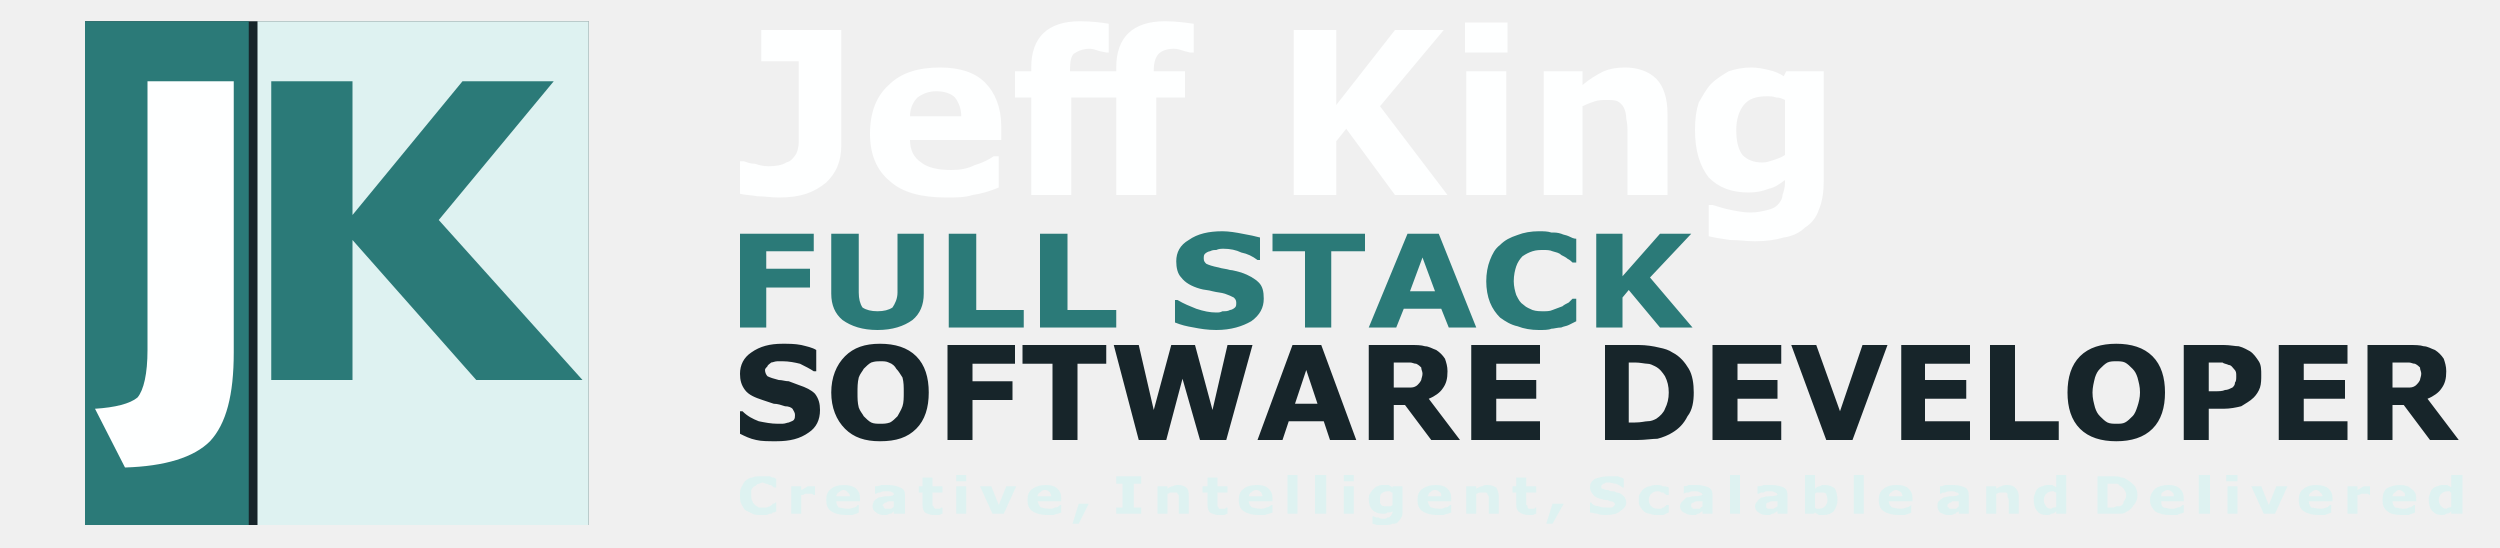
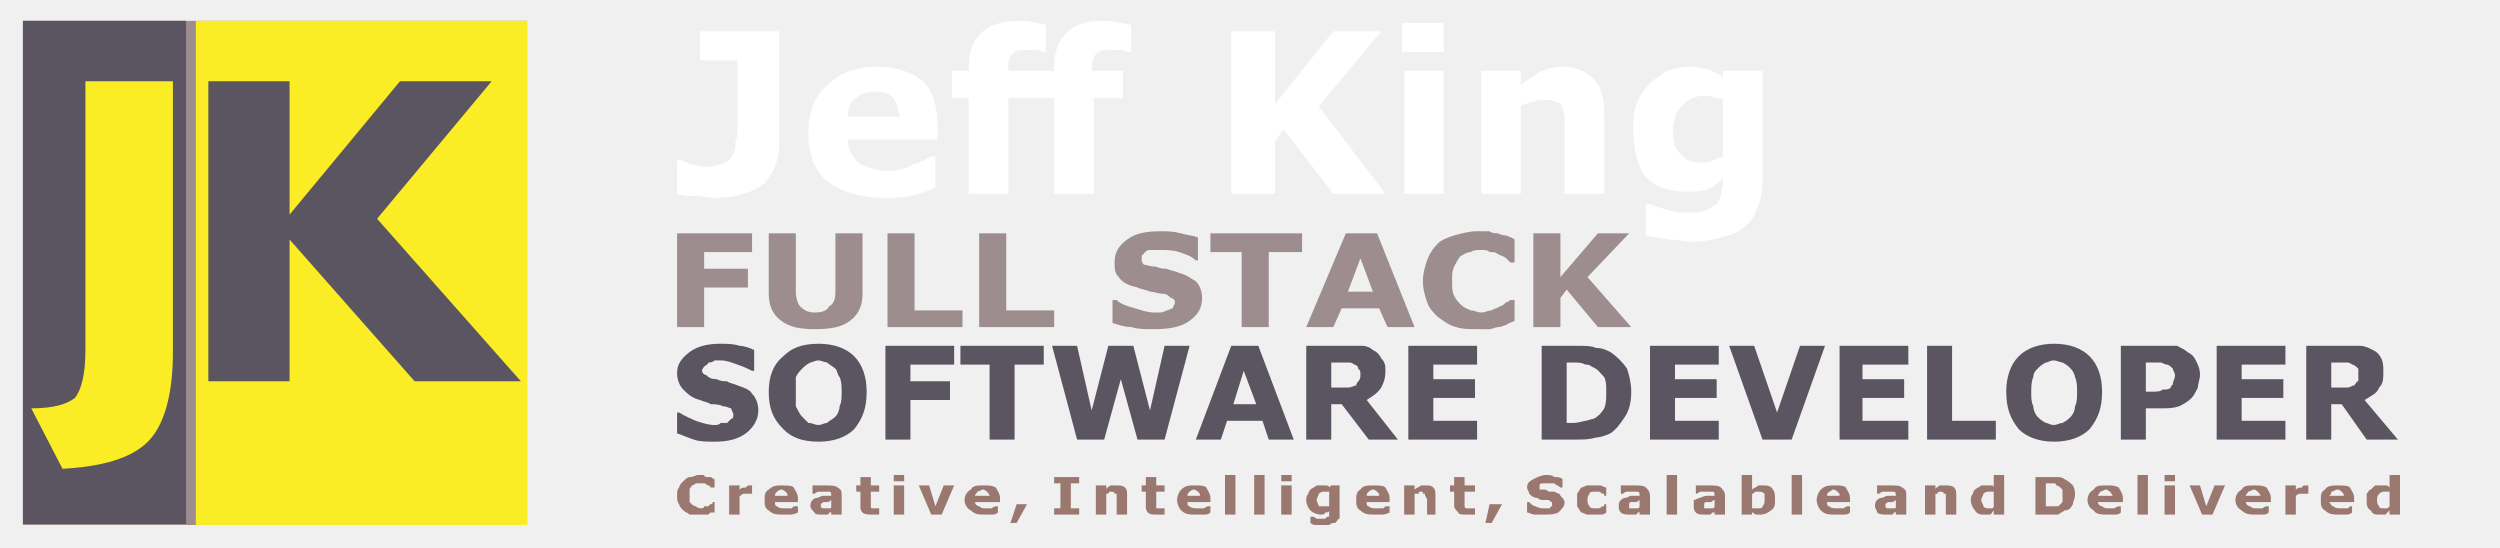
- <svg xmlns="http://www.w3.org/2000/svg" width="2in" height=".438in" clip-rule="evenodd" fill-rule="evenodd" image-rendering="optimizeQuality" shape-rendering="geometricPrecision" text-rendering="geometricPrecision" version="1.1" viewBox="0 0 2000 438" xml:space="preserve">
+ <svg xmlns="http://www.w3.org/2000/svg" width="1200" height="263" shape-rendering="geometricPrecision" text-rendering="geometricPrecision" image-rendering="optimizeQuality" fill-rule="evenodd" clip-rule="evenodd">
  <defs>
-     <style type="text/css">
-    
-     .fil4 {fill:#17252A}
-     .fil5 {fill:#2B7A78}
-     .fil6 {fill:#DEF2F1}
-     .fil2 {fill:#17252A;fill-rule:nonzero}
-     .fil1 {fill:#2B7A78;fill-rule:nonzero}
-     .fil3 {fill:#DEF2F1;fill-rule:nonzero}
-     .fil0 {fill:#FEFFFF;fill-rule:nonzero}
-    
-   </style>
+     <style>.fil2,.fil3{fill:#5a5560;fill-rule:nonzero}.fil3{fill:#9b786f}</style>
  </defs>
-   <path class="fil0" d="m673 117c0 6-1 11-3 16s-5 9-9 13c-5 4-10 7-16 9s-13 3-22 3c-6 0-12-1-17-1-6-1-10-1-14-2v-26h3c3 1 5 2 9 2 3 1 6 2 11 2 6 0 11-1 14-3 4-1 6-4 8-7 1-2 2-6 2-9v-13-52h-30v-25h64v93zm128-5h-73c0 8 3 14 9 18 5 4 13 6 24 6 7 0 13-1 19-4 7-2 12-5 15-7h4v25c-7 3-14 5-21 6-6 2-13 2-21 2-20 0-35-4-45-13-11-9-16-22-16-38 0-17 5-30 15-39 10-10 24-14 41-14 16 0 28 4 36 12s13 20 13 35v11zm-32-19c0-6-2-11-5-15-3-3-8-5-15-5-6 0-11 2-15 5-3 3-6 8-6 15h41zm186-51h-3l-4-1c-3-1-6-2-9-2-6 0-10 2-12 4s-4 6-4 13v1h25v21h-23v78h-32v-78h-36v78h-32v-78h-13v-21h13v-3c0-24 13-37 39-37 9 0 17 1 23 2v23h-2l-5-1c-3-1-6-2-8-2-6 0-10 2-13 4-2 2-3 6-3 13v1h37v-3c0-24 13-37 39-37 8 0 16 1 23 2v23zm203 114h-42l-39-53-8 10v43h-34v-132h34v60l47-60h39l-51 61 54 71zm47 0h-32v-99h32v99zm1-114h-34v-24h34v24zm128 114h-32v-49c0-4 0-8-1-12 0-4-1-7-2-9s-3-4-5-5-5-1-9-1c-3 0-6 0-9 1s-6 2-10 4v71h-31v-99h31v11c6-5 11-8 17-11 5-2 10-3 17-3 10 0 19 3 25 9s9 16 9 28v65zm125-12c0 9-1 17-4 24-2 6-6 11-11 14-4 4-10 7-17 8-7 2-14 3-23 3-7 0-13-1-20-1-7-1-13-2-17-3v-25h3c4 1 9 3 15 4 5 1 10 2 15 2 6 0 10-1 14-2s6-2 8-4 4-5 4-8c1-3 2-6 2-10v-2c-4 3-8 6-13 7-5 2-10 3-16 3-14 0-24-4-32-12-7-9-11-21-11-38 0-9 1-16 3-22 3-5 6-11 10-15s9-7 14-10c6-2 12-3 18-3 5 0 10 1 14 2 5 1 9 3 12 5l2-4h30v87zm-31-20v-44c-2-1-4-2-7-2-3-1-5-1-7-1-9 0-15 2-19 7s-6 12-6 20c0 10 2 16 5 20 4 4 9 6 16 6 3 0 6-1 9-2s6-2 9-4z" />
-   <path class="fil1" d="m651 201h-38v14h35v15h-35v32h-21v-75h59v14zm88 34c0 9-3 16-9 21-7 5-16 8-28 8s-21-3-28-8c-6-5-9-12-9-21v-48h22v47c0 5 1 9 3 12 3 2 7 3 12 3s9-1 12-3c2-3 4-7 4-12v-47h21v48zm80 27h-60v-75h22v61h38v14zm74 0h-61v-75h22v61h39v14zm118-23c0 7-3 13-10 18-7 4-16 7-28 7-7 0-13-1-18-2-6-1-10-2-15-4v-18h2c5 3 10 5 15 7 6 2 11 3 16 3 2 0 3 0 5-1 3 0 4 0 6-1 1 0 3-1 4-2s1-2 1-4-1-3-2-4c-2-1-4-2-7-3s-6-1-10-2c-3-1-7-1-10-2-7-2-12-5-15-9-3-3-4-8-4-13 0-7 3-13 10-17 7-5 16-7 27-7 5 0 11 1 16 2 6 1 10 2 14 3v18h-2c-4-3-8-5-13-6-4-2-9-3-14-3-2 0-4 0-6 1-2 0-3 0-5 1-1 0-3 1-4 2s-1 2-1 4 1 3 2 4c2 1 5 2 10 3 3 1 6 1 9 2 2 0 5 1 9 2 6 2 11 5 14 8s4 7 4 13zm81-38h-27v61h-21v-61h-26v-14h74v14zm89 61h-22l-6-15h-30l-6 15h-22l31-75h25l30 75zm-33-29l-10-27-10 27h20zm83 31c-6 0-12-1-17-3-5-1-10-4-14-7-3-3-6-7-8-12s-3-11-3-17 1-12 3-17 4-9 8-12c4-4 8-6 14-8 5-2 11-3 17-3 4 0 7 0 10 1 3 0 5 0 8 1 2 1 4 1 6 2s4 2 6 2v19h-3c-1-1-2-2-4-3-1-1-3-2-5-3-2-2-4-2-7-3-2-1-5-1-7-1-3 0-6 0-9 1s-5 2-8 4c-2 2-4 5-5 8s-2 7-2 12c0 4 1 8 2 11 2 4 3 6 6 8 2 2 5 3 7 4 3 1 6 1 9 1 2 0 5 0 7-1 3-1 5-2 8-3 1-1 3-2 5-3l3-3h3v18l-6 3c-2 1-4 1-6 2-3 0-6 1-8 1-2 1-6 1-10 1zm123-2h-26l-25-30-5 6v24h-21v-75h21v34l30-34h25l-33 35 34 40z" />
-   <path class="fil2" d="m656 328c0 8-3 14-9 18-7 5-15 7-26 7-6 0-12 0-16-1-5-1-9-3-13-5v-18h2c4 4 8 6 13 8 5 1 10 2 15 2h4c2 0 4-1 5-1 2-1 3-1 4-2s1-3 1-4c0-2-1-3-2-5-1-1-3-2-6-2-3-1-6-2-9-2-3-1-6-2-9-3-6-2-11-4-14-8s-4-8-4-13c0-7 3-13 9-17 7-5 15-7 25-7 5 0 10 0 15 1 4 1 9 2 12 4v17h-2c-3-2-7-4-11-6-4-1-9-2-14-2h-4c-2 0-4 1-5 1-1 1-3 2-3 3-1 1-2 2-2 3 0 2 1 4 2 5 2 1 5 2 9 3 3 0 5 1 8 1 3 1 5 2 8 3 6 2 10 4 13 7 3 4 4 8 4 13zm87-14c0 12-3 22-10 29s-16 10-29 10c-12 0-21-3-28-10s-11-17-11-29 4-22 11-29 16-10 28-10 22 3 29 10 10 17 10 29zm-25 19c1-2 3-5 4-8s1-7 1-11c0-5 0-8-1-12-2-3-3-5-5-7-1-2-3-4-6-5-2-1-4-1-7-1-2 0-4 0-7 1-2 1-4 3-6 5-1 2-3 4-4 7-1 4-1 8-1 12 0 5 0 8 1 12 1 3 3 5 4 7 2 2 4 4 6 5s5 1 7 1c3 0 5 0 8-1 2-1 4-3 6-5zm94-42h-34v14h32v15h-32v32h-20v-76h54v15zm73 0h-23v61h-20v-61h-24v-15h67v15zm117-15l-21 76h-21l-14-49-13 49h-22l-20-76h20l12 52 14-52h19l14 52 12-52h20zm83 76h-21l-5-15h-28l-5 15h-20l28-76h23l28 76zm-31-29l-9-27-9 27h18zm84-24c0-2-1-3-1-5-1-1-2-2-4-3-2 0-3-1-5-1h-6-7v20h6 8c2 0 4-1 5-2s2-2 3-4c0-1 1-3 1-5zm30 53h-23l-21-28h-9v28h-20v-76h33c5 0 9 0 12 1 3 0 6 2 9 3 3 2 5 4 7 7 1 3 2 6 2 10 0 6-1 10-4 14-2 3-6 6-11 8l25 33zm64 0h-55v-76h55v15h-35v13h32v15h-32v18h35v15zm123-38c0 7-1 14-5 19-3 6-7 10-12 13-3 2-8 4-12 5-4 0-10 1-16 1h-26v-76h27c6 0 12 1 16 2 5 1 8 2 11 4 6 3 10 8 13 13s4 12 4 19zm-20 0c0-5-1-9-3-13-2-3-4-6-8-8-2-1-4-2-6-2s-6-1-10-1h-5v48h5c5 0 8-1 10-1 3 0 5-1 7-2 3-2 6-5 7-8 2-4 3-8 3-13zm90 38h-55v-76h55v15h-35v13h32v15h-32v18h35v15zm85-76l-28 76h-21l-28-76h20l19 53 18-53h20zm66 76h-55v-76h55v15h-36v13h33v15h-33v18h36v15zm71 0h-55v-76h20v61h35v15zm85-38c0 12-3 22-10 29s-17 10-29 10-22-3-29-10-10-17-10-29 3-22 10-29 17-10 29-10 22 3 29 10 10 17 10 29zm-26 19c2-2 3-5 4-8s2-7 2-11c0-5-1-8-2-12-1-3-2-5-4-7s-4-4-6-5-5-1-7-1-5 0-7 1-4 3-6 5-3 4-4 7c-1 4-2 8-2 12 0 5 1 8 2 12 1 3 2 5 4 7s4 4 6 5 5 1 7 1c3 0 5 0 7-1s4-3 6-5zm103-33c0 3 0 7-1 10s-3 6-5 8c-3 3-7 5-10 7-4 1-9 2-14 2h-12v25h-20v-76h32c5 0 9 1 12 1 4 1 7 3 9 4 3 2 5 5 7 8s2 7 2 11zm-20 1c0-3 0-4-2-6-1-1-2-3-4-3-2-1-4-1-5-2h-8-3v23h5c3 0 6 0 8-1 2 0 4-1 6-2 1-1 2-2 2-4 1-1 1-3 1-5zm89 51h-55v-76h55v15h-35v13h33v15h-33v18h35v15zm59-53c0-2-1-3-1-5-1-1-2-2-4-3-2 0-3-1-5-1h-6-7v20h6 8c2 0 4-1 5-2s2-2 3-4c0-1 1-3 1-5zm30 53h-23l-21-28h-9v28h-20v-76h33c5 0 9 0 12 1 3 0 6 2 9 3 3 2 5 4 7 7 1 3 2 6 2 10 0 6-1 10-4 14-2 3-6 6-11 8l25 33z" />
-   <path class="fil3" d="m609 412c-3 0-5 0-7-1l-6-3c-1-1-2-3-3-5s-1-4-1-7c0-2 0-4 1-6s2-4 3-5c2-2 4-3 6-3 2-1 4-1 7-1h4 3c1 1 2 1 3 1s1 1 2 1v7h-1c-1 0-1 0-2-1 0 0-1-1-2-1s-2-1-3-1-2-1-3-1-2 1-3 1-2 1-3 2c-1 0-2 1-3 3v4c0 2 0 4 1 5 0 1 1 2 2 3s2 1 3 2h3 3c1 0 2-1 3-1 1-1 2-1 2-2 1 0 2 0 2-1h1v7c-1 1-2 1-3 1 0 1-1 1-2 1s-2 1-3 1h-4zm43-16h-1s-1-1-2-1h-2-3c-1 1-2 1-3 1v15h-8v-22h8v3c2-1 4-2 5-3h4 1 1v7zm36 5h-19c0 2 1 4 2 5 2 0 4 1 7 1 1 0 3 0 5-1 1 0 3-1 3-2h1v6c-1 1-3 1-5 2h-5c-5 0-9-1-12-3s-4-5-4-9 1-7 4-9c2-2 6-3 10-3s8 1 10 3 3 4 3 8v2zm-8-4c0-1-1-3-2-3 0-1-2-2-3-2-2 0-3 1-4 2-1 0-2 2-2 3h11zm35 8v-4h-3c-1 0-2 0-3 1-1 0-1 0-2 1l-1 1c0 1 1 1 1 1v1c1 1 1 1 2 1h2 2c1-1 2-1 2-2zm0 4l-1 1c-1 1-1 1-2 1s-2 1-3 1h-2c-3 0-5-1-6-2-2-1-3-3-3-5s1-3 1-4c1-1 2-2 4-3 1 0 3-1 6-1 2 0 4 0 6-1 0-1 0-2-1-2-1-1-3-1-5-1s-3 0-5 1c-1 0-2 0-3 1h-1v-6c1 0 3 0 5-1h5c5 0 8 1 10 2 3 1 4 3 4 6v15h-9v-2zm39 2c-1 0-2 1-3 1h-4c-3 0-5-1-7-2-1-1-2-3-2-6v-10h-3v-5h3v-7h8v7h8v5h-8v8 2s0 1 1 1c0 1 0 1 1 2h2 2l1-1h1v5zm19 0h-8v-22h8v22zm0-26h-8v-5h8v5zm40 4l-10 22h-9l-10-22h9l6 15 6-15h8zm36 12h-19c1 2 1 4 3 5 1 0 3 1 6 1 2 0 3 0 5-1 2 0 3-1 4-2h1v6c-2 1-4 1-6 2h-5c-5 0-9-1-12-3s-4-5-4-9 1-7 4-9 6-3 11-3c4 0 7 1 9 3s3 4 3 8v2zm-8-4c0-1-1-3-1-3-1-1-2-2-4-2s-3 1-4 2c-1 0-2 2-2 3h11zm30 6l-8 16h-5l5-16h8zm42 8h-20v-5h5v-19h-5v-6h20v6h-6v19h6v5zm38 0h-8v-11-3c0-1 0-1-1-2 0 0 0-1-1-1h-2-3s-1 1-2 1v16h-8v-22h8v2c1-1 3-2 4-2 2-1 3-1 5-1s5 1 6 2c2 2 2 4 2 7v14zm31 0c-1 0-2 1-3 1h-4c-3 0-5-1-7-2-1-1-2-3-2-6v-10h-4v-5h4v-7h8v7h8v5h-8v8 2 1c1 1 1 1 1 2h3 2l1-1h1v5zm36-10h-19c0 2 1 4 3 5 1 0 3 1 6 1 2 0 3 0 5-1 1 0 3-1 4-2h1v6c-2 1-4 1-6 2h-5c-5 0-9-1-12-3s-4-5-4-9 1-7 4-9c2-2 6-3 11-3 4 0 7 1 9 3s3 4 3 8v2zm-8-4c0-1-1-3-1-3-1-1-2-2-4-2s-3 1-4 2c-1 0-2 2-2 3h11zm28 14h-8v-31h8v31zm23 0h-9v-31h9v31zm22 0h-8v-22h8v22zm0-26h-8v-5h8v5zm39 24c0 2 0 4-1 5-1 2-2 3-3 4s-3 1-4 1c-2 1-4 1-6 1h-6c-1 0-3-1-4-1v-6h1c1 1 2 1 4 1 1 1 2 1 3 1 2 0 3 0 4-1 1 0 2 0 2-1 1 0 1-1 1-1 1-1 1-2 1-3-1 1-2 1-4 1-1 1-2 1-4 1-3 0-6-1-8-3s-3-5-3-9c0-1 0-3 1-4 1-2 2-3 3-4s2-2 3-2c2-1 3-1 5-1h4c1 1 2 1 3 2v-1h8v20zm-8-5v-10c-1 0-1 0-2-1h-2c-2 0-4 1-5 2s-1 3-1 5 0 3 1 4 2 1 4 1h3s1 0 2-1zm47-3h-19c1 2 1 4 3 5 1 0 3 1 6 1 2 0 3 0 5-1 2 0 3-1 4-2h1v6c-2 1-4 1-6 2h-5c-5 0-9-1-12-3s-4-5-4-9 1-7 4-9 6-3 11-3c4 0 7 1 9 3s3 4 3 8v2zm-8-4c0-1 0-3-1-3-1-1-2-2-4-2s-3 1-4 2c-1 0-1 2-2 3h11zm46 14h-8v-11-3c-1-1-1-1-1-2l-1-1h-3-2c-1 0-2 1-3 1v16h-8v-22h8v2c2-1 3-2 5-2 1-1 2-1 4-1 3 0 5 1 7 2 1 2 2 4 2 7v14zm30 0c-1 0-2 1-3 1h-3c-3 0-6-1-7-2-2-1-3-3-3-6v-10h-3v-5h3v-7h8v7h8v5h-8v8 2c1 0 1 1 1 1 0 1 0 1 1 2h2 2c1 0 1-1 1-1h1v5zm22-8l-9 16h-5l5-16h9zm50-1c0 3-2 5-5 7-2 2-6 3-11 3-3 0-5 0-7-1-2 0-4-1-6-1v-8h1c1 2 4 3 6 3 2 1 4 1 6 1h2 2c1 0 2-1 2-1s1-1 1-2l-1-1c-1-1-2-1-3-1-1-1-3-1-4-1s-3-1-4-1c-3-1-5-2-6-4-1-1-2-3-2-5 0-3 1-5 4-7 3-1 7-2 11-2h7c2 1 4 1 5 2v7h-1c-1-1-3-2-5-3-2 0-4-1-6-1h-2c-1 0-1 1-2 1s-1 0-1 1c-1 0-1 1-1 1 0 1 0 2 1 2s2 1 4 1c1 0 2 1 3 1 2 0 3 0 4 1 3 0 5 2 6 3s2 3 2 5zm25 10c-2 0-4 0-6-1-2 0-4-1-5-2s-2-2-3-4c-1-1-1-3-1-5s0-4 1-5c1-2 2-3 3-4 2-1 3-2 5-2 2-1 4-1 6-1 1 0 3 0 4 1 2 0 3 0 5 1v6h-2l-1-1s-1 0-1-1h-2c-1-1-2-1-3-1-2 0-4 1-5 2s-2 3-2 5 1 4 2 5 3 2 5 2h3c1-1 1-1 2-1l1-1c1 0 1-1 1-1h2v6c-2 1-3 1-4 2h-5zm36-7v-4h-4c-1 0-2 0-3 1 0 0-1 0-2 1v1 1c0 1 0 1 1 1 0 1 0 1 1 1h2 3c0-1 1-1 2-2zm0 4c-1 0-1 1-2 1 0 1-1 1-2 1 0 0-1 1-2 1h-3c-2 0-4-1-6-2s-3-3-3-5 1-3 2-4l3-3c2 0 4-1 6-1s4 0 7-1c0-1-1-2-2-2-1-1-3-1-5-1-1 0-3 0-4 1-2 0-3 0-4 1v-6c1 0 2 0 4-1h6c4 0 8 1 10 2s3 3 3 6v15h-8v-2zm30 2h-8v-31h8v31zm30-6v-4h-4c-1 0-2 0-3 1-1 0-1 0-2 1v1 1 1c1 1 1 1 2 1h2 2c1-1 2-1 3-2zm0 4c-1 0-1 1-2 1-1 1-1 1-2 1s-2 1-2 1h-3c-3 0-5-1-6-2-2-1-3-3-3-5s1-3 2-4c0-1 2-2 3-3 2 0 3-1 6-1 2 0 4 0 7-1 0-1-1-2-2-2-1-1-3-1-5-1s-3 0-4 1c-2 0-3 0-4 1h-1v-6c1 0 3 0 5-1h6c4 0 8 1 10 2s3 3 3 6v15h-8v-2zm48-9c0 3-1 6-3 9-2 2-5 3-8 3h-4c-1-1-2-1-3-2l-1 1h-7v-31h8v11c1-1 2-2 4-2 1-1 2-1 4-1 3 0 6 1 8 3 1 2 2 5 2 9zm-8 0c0-2-1-4-1-5-1-1-3-1-4-1h-3c-1 0-1 0-2 1v11l1 1h2c3 0 4-1 5-2s2-3 2-5zm29 11h-8v-31h8v31zm39-10h-19c0 2 1 4 3 5 1 0 3 1 6 1 1 0 3 0 5-1 1 0 3-1 4-2v6c-1 1-3 1-5 2h-5c-5 0-9-1-12-3s-4-5-4-9 1-7 4-9c2-2 6-3 10-3 5 0 8 1 10 3s3 4 3 8v2zm-8-4c0-1-1-3-1-3-1-1-3-2-4-2-2 0-3 1-4 2-1 0-2 2-2 3h11zm45 8v-4h-3c-2 0-3 0-3 1-1 0-2 0-2 1-1 0-1 1-1 1v1c0 1 1 1 1 1 0 1 1 1 1 1h2 3l2-2zm0 4s-1 1-2 1c0 1-1 1-1 1-1 0-2 1-3 1h-3c-2 0-4-1-6-2-1-1-2-3-2-5s0-3 1-4 2-2 4-3c1 0 3-1 5-1s5 0 7-1c0-1 0-2-2-2-1-1-2-1-5-1-1 0-2 0-4 1-1 0-3 0-3 1h-1v-6c1 0 2 0 4-1h6c5 0 8 1 10 2s3 3 3 6v15h-8v-2zm48 2h-8v-11c0-1-1-2-1-3v-2l-1-1h-3-2c-1 0-2 1-3 1v16h-8v-22h8v2c2-1 3-2 4-2 2-1 3-1 5-1 3 0 5 1 6 2 2 2 3 4 3 7v14zm38 0h-8v-2c-1 1-2 2-4 2-1 1-2 1-4 1-3 0-6-1-7-3-2-2-3-5-3-9 0-2 0-3 1-5 0-1 1-3 2-4s3-2 4-2c2-1 3-1 5-1h3c1 1 2 1 3 2v-10h8v31zm-8-6v-11s-1 0-2-1h-1c-2 0-4 1-5 2s-2 3-2 5 1 4 2 5c0 1 2 2 4 2 0 0 1-1 2-1s2 0 2-1zm65-9c0 3-1 6-3 8-1 2-3 4-5 5s-3 2-5 2h-7-12v-30h12c3 0 5 0 7 1 2 0 4 1 5 2 2 1 4 3 6 5 1 2 2 4 2 7zm-9 0c0-2-1-3-2-5-1-1-2-2-4-3 0-1-1-1-2-1h-4-3v19h3c2 0 3 0 4-1h3c2-1 3-2 3-4 1-1 2-3 2-5zm46 5h-18c0 2 0 4 2 5 1 0 3 1 6 1 2 0 3 0 5-1 2 0 3-1 4-2h1v6c-2 1-4 1-5 2h-6c-5 0-9-1-12-3-2-2-4-5-4-9s2-7 4-9c3-2 6-3 11-3 4 0 7 1 9 3s3 4 3 8v2zm-8-4c0-1 0-3-1-3-1-1-2-2-4-2-1 0-3 1-4 2-1 0-1 2-1 3h10zm29 14h-9v-31h9v31zm22 0h-8v-22h8v22zm0-26h-9v-5h9v5zm40 4l-10 22h-9l-10-22h8l6 15 6-15h9zm36 12h-19c0 2 1 4 2 5 2 0 4 1 7 1 1 0 3 0 5-1 1 0 2-1 3-2h1v6c-2 1-3 1-5 2h-5c-5 0-9-1-12-3s-4-5-4-9 1-7 4-9c2-2 6-3 10-3s8 1 10 3 3 4 3 8v2zm-8-4c0-1-1-3-2-3 0-1-2-2-3-2-2 0-3 1-4 2-1 0-2 2-2 3h11zm38-1c-1 0-1-1-2-1h-2-3c-1 1-2 1-3 1v15h-8v-22h8v3c2-1 3-2 5-3h3 1 1v7zm37 5h-19c0 2 1 4 2 5 2 0 4 1 6 1s4 0 5-1c2 0 3-1 4-2h1v6c-2 1-3 1-5 2h-6c-5 0-9-1-11-3-3-2-4-5-4-9s1-7 3-9c3-2 7-3 11-3s7 1 9 3c3 2 4 4 4 8v2zm-9-4c0-1 0-3-1-3-1-1-2-2-4-2-1 0-2 1-3 2-1 0-2 2-2 3h10z" />
-   <path class="fil3" d="m1970 411h-9v-2c-1 1-2 2-4 2-1 1-2 1-4 1-3 0-5-1-7-3s-3-5-3-9c0-2 0-3 1-5 0-1 1-3 2-4s3-2 4-2c2-1 3-1 5-1h3c1 1 2 1 3 2v-10h9v31zm-9-6v-11s-1 0-1-1h-2c-2 0-4 1-5 2s-2 3-2 5 1 4 2 5 2 2 4 2c1 0 1-1 2-1s2 0 2-1z" />
-   <rect class="fil4" x="68" y="17" width="403" height="403" />
-   <rect class="fil5" x="68" y="17" width="131" height="403" />
-   <path class="fil0" d="m76 327c16-1 28-4 34-9 5-6 8-19 8-38v-215h69v217c0 34-6 57-19 71-13 13-36 20-68 21l-24-47z" />
-   <rect class="fil6" x="206" y="17" width="265" height="403" />
-   <polygon class="fil1" points="217 304 217 65 282 65 282 172 370 65 443 65 351 176 466 304 381 304 282 192 282 304" />
+   <g id="Layer_x0020_1">
+     <g id="_2918614130240">
+       <path d="M374 70c0 4-1 7-2 10s-3 5-5 8c-3 2-6 4-10 5-3 1-8 2-13 2-4 0-7-1-10-1-4 0-6 0-9-1V77h2c2 1 3 1 5 2 2 0 4 1 7 1 4 0 7-1 9-2s3-2 4-4 1-4 1-6c1-2 1-4 1-8V29h-18V15h38v55zm76-3h-43c0 5 2 8 5 11 3 2 8 4 15 4 4 0 8-1 11-3 4-1 7-3 9-4h2v15c-4 2-8 3-12 4s-8 1-12 1c-12 0-21-3-28-8-6-5-9-13-9-23s3-18 9-23c6-6 14-9 24-9s17 3 22 7c5 5 7 12 7 22v6zm-18-11c-1-4-2-7-3-9-2-2-5-3-9-3s-7 1-9 3c-3 2-4 5-4 9h25zm111-31h-2l-2-1h-5c-4 0-6 0-8 2-1 1-2 4-2 8h15v13h-14v46h-19V47h-22v46h-19V47h-8V34h8v-2c0-14 8-22 24-22 5 0 9 1 13 2v13h-1l-3-1h-5c-3 0-6 0-7 2-2 1-2 4-2 8h22v-2c0-14 8-22 23-22 5 0 10 1 14 2v13zm122 68h-25l-24-31-4 6v25h-21V15h21v35l28-35h23l-30 36 32 42zm28 0h-19V34h19v59zm0-68h-20V11h20v14zm77 68h-19V64v-7c0-3-1-4-1-6-1-1-2-2-3-2-2-1-4-1-6-1s-3 0-5 1c-2 0-4 1-6 2v42h-19V34h19v7c3-3 7-5 10-7 3-1 6-2 10-2 6 0 11 2 15 6s5 9 5 17v38zm76-6c0 5-1 10-3 14-1 3-3 6-6 8-3 3-7 4-11 5s-8 2-13 2c-4 0-8-1-12-1-5-1-8-1-11-2V98h2l9 3c3 1 6 1 9 1s6 0 9-1c2-1 3-2 5-3 1-1 1-2 2-4 0-2 1-4 1-6v-2c-3 2-5 4-8 5s-6 1-9 1c-9 0-15-2-20-7-4-5-6-13-6-23 0-5 0-9 2-13 1-3 3-6 6-9 2-2 5-4 8-6 4-1 7-2 11-2 3 0 6 1 8 1 3 1 5 2 8 4v-3h19v53zm-19-12V48c-1-1-3-1-4-1-2-1-3-1-5-1-5 0-8 2-11 5-2 2-4 6-4 12 0 5 1 9 4 11 2 3 5 4 9 4 2 0 4 0 6-1s3-1 5-2z" fill="#fff" fill-rule="nonzero" />
+       <path d="M361 121h-23v8h21v9h-21v19h-13v-45h36v9zm53 20c0 6-2 10-6 13s-9 4-17 4c-7 0-12-1-16-4s-6-7-6-13v-29h13v28c0 3 1 6 2 7 2 2 4 3 7 3 4 0 6-1 7-3 2-1 3-3 3-7v-28h13v29zm48 16h-36v-45h13v37h23v8zm44 0h-36v-45h13v37h23v8zm71-14c0 5-2 8-6 11s-10 4-17 4c-4 0-8 0-11-1-3 0-6-1-9-2v-11h2c2 2 5 3 9 4 3 1 6 2 9 2h3c1 0 3-1 3-1 1 0 2-1 3-1 0-1 1-2 1-3s-1-2-2-2c-1-1-2-2-4-2s-4-1-6-1c-2-1-4-1-6-2-4-1-7-2-9-5-2-2-2-4-2-7 0-5 2-8 6-11s9-4 16-4c3 0 6 0 10 1 3 1 6 1 8 2v11h-1c-2-2-5-3-8-4s-6-1-9-1h-6c-1 1-2 1-2 2-1 0-1 1-1 2s0 2 1 3c1 0 3 1 6 1 2 1 4 1 5 1 2 1 4 1 6 2 4 1 6 3 8 4 2 2 3 5 3 8zm48-22h-16v36h-13v-36h-15v-9h44v9zm54 36h-13l-4-9h-18l-4 9h-13l19-45h15l18 45zm-20-17l-6-16-6 16h12zm50 18c-4 0-7 0-10-1-4-1-6-3-9-5-2-2-4-4-5-7s-2-6-2-10 1-7 2-10 3-6 5-8 5-3 8-4c4-1 7-2 11-2h6c1 1 3 1 4 1 2 1 3 1 4 1 2 1 3 1 4 2v11h-2l-2-2c-1-1-2-1-4-2-1-1-2-1-4-1-1-1-2-1-4-1s-4 0-5 1c-2 0-3 1-5 2-1 1-2 3-3 5s-1 4-1 7 0 5 1 7 2 3 3 4c2 2 3 2 5 3 2 0 3 1 5 1s3-1 5-1c1-1 3-1 4-2 1 0 2-1 3-2 1 0 2-1 2-1h2v10c-2 1-3 1-4 2-1 0-2 1-4 1-1 0-3 1-4 1h-6zm74-1h-16l-15-18-3 4v14h-13v-45h13v21l18-21h15l-20 21 21 24z" fill="#9d8d8f" fill-rule="nonzero" />
+       <path class="fil2" d="M364 197c0 4-2 8-6 11s-9 4-15 4c-4 0-7 0-10-1s-5-2-8-3v-10h1c3 2 6 3 8 4 3 1 6 2 9 2 1 0 2 0 3-1h3l2-2c1 0 1-1 1-2s-1-2-1-3c-1 0-2-1-4-1-2-1-4-1-6-1-1-1-3-1-5-2-4-1-6-3-8-5s-3-5-3-8c0-4 2-7 6-10s9-4 15-4c3 0 6 0 9 1 2 0 5 1 7 2v10h-1c-2-1-4-2-7-3s-5-2-8-2h-3c-1 1-2 1-3 1 0 1-1 1-2 2 0 0-1 1-1 2s1 2 2 2c1 1 2 2 5 2 2 1 3 1 5 1 1 1 3 1 5 2 3 1 6 2 7 4 2 2 3 5 3 8zm52-9c0 8-2 13-6 18-4 4-10 6-17 6-8 0-13-2-17-6-5-5-7-10-7-18 0-7 2-13 7-17 4-4 9-6 17-6 7 0 13 2 17 6s6 10 6 17zm-15 12c1-1 2-3 2-5 1-2 1-4 1-7 0-2 0-5-1-7-1-1-1-3-2-4s-3-2-4-3c-1 0-3-1-4-1-2 0-3 1-4 1-2 1-3 2-4 3s-2 2-3 4v14c1 2 2 4 3 5l3 3c2 0 3 1 5 1 1 0 3-1 4-1 1-1 3-2 4-3zm57-25h-21v8h19v9h-19v19h-12v-45h33v9zm43 0h-14v36h-12v-36h-14v-9h40v9zm70-9l-12 45h-13l-8-29-8 29h-13l-12-45h12l7 31 8-31h12l8 31 7-31h12zm50 45h-12l-3-9h-17l-3 9h-12l17-45h13l17 45zm-18-17l-6-16-5 16h11zm50-14c0-2 0-2-1-3 0-1-1-2-2-2-1-1-2-1-3-1h-8v12h8c2 0 3-1 4-1 0-1 1-2 1-2 1-1 1-2 1-3zm18 31h-14l-13-17h-5v17h-12v-45h27c2 0 4 1 5 2 2 1 3 2 4 4 2 2 2 4 2 6 0 4-1 6-2 8-2 3-4 4-7 6l15 19zm38 0h-33v-45h33v9h-21v7h20v9h-20v11h21v9zm74-23c0 5-1 9-3 12s-4 6-7 8c-2 1-5 2-7 2-3 1-6 1-10 1h-16v-45h17c4 0 7 0 9 1 3 0 5 1 7 2 3 2 6 5 8 8 1 3 2 7 2 11zm-12 0c0-3 0-5-1-7-2-2-3-4-6-5-1-1-2-1-3-1-2-1-3-1-6-1h-3v29h3c3 0 5-1 6-1s3-1 4-1c2-1 4-3 5-5s1-5 1-8zm54 23h-33v-45h33v9h-21v7h20v9h-20v11h21v9zm51-45l-16 45h-14l-16-45h12l11 32 11-32h12zm40 45h-33v-45h33v9h-22v7h20v9h-20v11h22v9zm42 0h-33v-45h12v36h21v9zm51-23c0 8-2 13-6 18-4 4-10 6-17 6s-13-2-17-6c-4-5-6-10-6-18 0-7 2-13 6-17s10-6 17-6 13 2 17 6 6 10 6 17zm-15 12c1-1 2-3 2-5 1-2 1-4 1-7 0-2 0-5-1-7 0-1-1-3-2-4s-2-2-4-3c-1 0-3-1-4-1-2 0-3 1-4 1-2 1-3 2-4 3s-2 2-2 4c-1 2-1 5-1 7 0 3 0 5 1 7 0 2 1 4 2 5s2 2 4 3c1 0 2 1 4 1 1 0 3-1 4-1 2-1 3-2 4-3zm62-20c0 2-1 4-1 6-1 2-2 4-3 5-2 2-4 3-6 4-3 1-5 1-9 1h-7v15h-12v-45h27c2 1 4 2 5 3 2 1 3 2 4 4s2 4 2 7zm-12 0c0-1-1-2-1-3-1-1-2-2-3-2s-2-1-3-1h-7v14h3c2 0 4 0 5-1 2 0 3 0 4-1 0-1 1-1 1-2s1-2 1-4zm53 31h-33v-45h33v9h-21v7h20v9h-20v11h21v9zm35-31v-3c-1-1-2-2-3-2-1-1-2-1-3-1h-7v12h8c1 0 2-1 3-1 1-1 1-2 2-2v-3zm19 31h-15l-12-17h-5v17h-12v-45h26c2 0 4 1 6 2s3 2 4 4 1 4 1 6c0 4 0 6-2 8-1 3-4 4-7 6l16 19z" />
+       <path class="fil3" d="M335 247h-4c-1-1-2-1-3-2s-2-2-2-3c-1-1-1-3-1-4 0-2 0-3 1-4 0-1 1-2 2-3s2-2 3-2c2 0 3-1 4-1h3c0 1 1 1 2 1h1c1 0 1 1 2 1v4h-1-1c0-1-1-1-1-1-1 0-1-1-2-1h-2-2s-1 1-2 1c0 1-1 1-1 2v6l1 1c1 1 2 1 2 1 1 1 2 1 2 1 1 0 2 0 2-1h2l1-1c1 0 1 0 1-1h1v5h-2l-1 1h-5zm26-10h-4c-1 0-1 1-2 1v9h-5v-14h5v2c1-1 2-1 3-1 1-1 1-1 2-1h1v4zm22 4h-11c0 1 0 2 1 2 1 1 2 1 4 1h3c1-1 1-1 2-1h1v3c-2 1-3 1-4 1h-3c-3 0-5 0-7-2-2-1-2-3-2-5s0-4 2-5c2-2 4-2 6-2 3 0 5 0 6 1 1 2 2 3 2 5v2zm-5-3c0-1 0-1-1-2 0 0-1-1-2-1s-2 1-2 1c-1 1-1 1-1 2h6zm21 5v-3s-1 1-2 1h-1c-1 0-1 0-2 1v1s0 1 1 1h3c1 0 1 0 1-1zm0 2c0 1 0 1-1 1 0 0 0 1-1 1h-3c-1 0-3 0-3-1-1-1-2-2-2-3s0-2 1-3c0 0 1-1 2-1s2-1 3-1h4c0-1 0-2-1-2h-3-2c-1 0-2 1-2 1h-1v-4h6c3 0 5 0 6 1 2 1 2 2 2 4v9h-5v-2zm23 2h-3c-2 0-4 0-5-1s-1-2-1-3v-7h-2v-3h2v-4h5v4h4v3h-4v7c0 1 0 1 1 1h3v3zm12 0h-5v-14h5v14zm0-16h-5v-3h5v3zm24 2l-6 14h-5l-6-14h5l3 10 4-10h5zm22 8h-12c0 1 1 2 2 2 1 1 2 1 3 1h3c1-1 2-1 3-1v3c-1 1-2 1-3 1h-3c-3 0-5 0-7-2-2-1-3-3-3-5s1-4 3-5c1-2 3-2 6-2s4 0 6 1c1 2 2 3 2 5v2zm-5-3c0-1-1-1-1-2-1 0-1-1-2-1s-2 1-3 1c0 1-1 1-1 2h7zm18 4l-5 9h-3l3-9h5zm25 5h-12v-3h3v-12h-3v-3h12v3h-4v12h4v3zm23 0h-5v-7-2-1h-1c0-1-1-1-2-1 0 0-1 0-1 1h-1v10h-5v-14h5v2c0-1 1-1 2-2h3c1 0 3 0 4 1s1 2 1 4v9zm18 0h-2-2c-2 0-3 0-4-1s-1-2-1-3v-7h-2v-3h2v-4h5v4h4v3h-4v8h4v3zm22-6h-11c0 1 0 2 1 2 1 1 2 1 4 1h3c1-1 2-1 2-1h1v3c-1 1-2 1-3 1h-4c-3 0-5 0-7-2-1-1-2-3-2-5s1-4 2-5c2-2 4-2 6-2 3 0 5 0 6 1 1 2 2 3 2 5v2zm-5-3c0-1 0-1-1-2 0 0-1-1-2-1s-2 1-2 1c-1 1-1 1-1 2h6zm17 9h-5v-19h5v19zm14 0h-5v-19h5v19zm13 0h-5v-14h5v14zm0-16h-5v-3h5v3zm23 14v4c-1 0-1 1-2 2-1 0-2 0-3 1h-6c-1 0-2 0-3-1v-3h1s1 0 2 1h4c1-1 1-1 2-1v-1-2c0 1-1 1-2 1 0 1-1 1-2 1-2 0-4-1-5-2s-2-3-2-5c0-1 0-2 1-3 0-1 1-2 1-2 1-1 2-1 3-2h4c1 0 2 0 2 1l1-1h4v12zm-5-2v-7h-1-1c-1 0-2 0-3 1 0 1-1 2-1 3s1 2 1 3h5zm29-2h-11c0 1 0 2 1 2 1 1 2 1 4 1h3c1-1 1-1 2-1h1v3c-2 1-3 1-4 1h-3c-3 0-5 0-7-2-2-1-2-3-2-5s0-4 2-5c1-2 4-2 6-2 3 0 5 0 6 1 1 2 2 3 2 5v2zm-5-3c0-1 0-1-1-2 0 0-1-1-2-1s-2 1-2 1c-1 1-1 1-1 2h6zm27 9h-4v-7s0-1-1-2v-1h-1c0-1 0-1-1-1s-1 0-1 1h-2v10h-5v-14h5v2c1-1 2-1 3-2h2c2 0 3 0 4 1s1 2 1 4v9zm19 0h-4c-2 0-4 0-4-1-1-1-2-2-2-3v-7h-2v-3h2v-4h5v4h5v3h-5v7c0 1 1 1 1 1h4v3zm13-5l-5 9h-3l2-9h6zm30-1c0 2-1 3-3 5-2 1-4 1-7 1h-4c-2 0-3-1-4-1v-5h1c1 1 2 2 3 2 2 1 3 1 4 1h3c0-1 1-1 1-1v-1-1c-1 0-1-1-2-1h-2c-1 0-2 0-3-1-2 0-3-1-4-2 0-1-1-2-1-3 0-2 1-3 3-4s4-2 6-2 3 0 4 1c2 0 3 0 4 1v4h-1c-1-1-2-1-3-2h-5-1s-1 0-1 1v2h3s1 1 2 1h2c2 1 3 1 3 2 1 1 2 2 2 3zm15 6h-4c-1 0-2-1-3-1-1-1-1-2-2-3v-3-3c1-1 1-2 2-3 1 0 2-1 3-1h6c1 0 2 1 3 1v4h-1v-1h-1c-1-1-1-1-2-1h-1c-2 0-3 0-3 1-1 1-1 2-1 3s0 2 1 3c0 1 2 1 3 1h1c1 0 1 0 2-1h1v-1h1v4c-1 1-2 1-3 1h-2zm21-4v-3s-1 1-2 1h-2s-1 0-1 1v2h4s1 0 1-1zm0 2c0 1 0 1-1 1 0 0 0 1-1 1h-3c-1 0-3 0-4-1s-1-2-1-3 0-2 1-3c0 0 1-1 2-1s2-1 3-1h4c0-1 0-2-1-2h-5c-1 0-2 1-2 1h-1v-4h6c3 0 5 0 6 1s2 2 2 4v9h-5v-2zm18 2h-5v-19h5v19zm18-4v-3c-1 0-1 1-2 1h-2s-1 0-1 1v2h4s1 0 1-1zm0 2c0 1 0 1-1 1l-1 1h-3c-2 0-3 0-4-1s-1-2-1-3v-3c1 0 2-1 3-1 0 0 2-1 3-1h4c0-1 0-2-1-2h-6s-1 1-2 1v-4h6c3 0 5 0 6 1s2 2 2 4v9h-5v-2zm29-5c0 2 0 4-2 5-1 1-3 2-5 2h-2c-1 0-1-1-2-1v1h-5v-19h5v7c1-1 2-1 3-2h2c2 0 4 0 5 2 1 1 1 3 1 5zm-5 0v-3c-1-1-2-1-3-1h-1c-1 0-1 1-2 1v7h2c2 0 3 0 3-1 1-1 1-2 1-3zm18 7h-5v-19h5v19zm23-6h-11c0 1 0 2 1 2 1 1 2 1 4 1h3c1-1 2-1 2-1h1v3c-1 1-2 1-3 1h-4c-3 0-5 0-7-2-1-1-2-3-2-5s1-4 2-5c2-2 4-2 7-2 2 0 4 0 5 1 1 2 2 3 2 5v2zm-5-3c0-1 0-1-1-2 0 0-1-1-2-1s-1 1-2 1c-1 1-1 1-1 2h6zm27 5v-3s-1 1-2 1h-1c-1 0-1 0-2 1v1s0 1 1 1h3c1 0 1 0 1-1zm0 2c0 1 0 1-1 1 0 0 0 1-1 1h-3c-1 0-3 0-4-1 0-1-1-2-1-3s0-2 1-3c0 0 1-1 2-1s2-1 3-1h4c0-1 0-2-1-2h-3-2c-1 0-2 1-2 1h-1v-4h6c3 0 5 0 6 1 2 1 2 2 2 4v9h-5v-2zm29 2h-5v-7-2-1h-1c0-1-1-1-2-1 0 0-1 0-1 1h-1v10h-5v-14h5v2c0-1 1-1 2-2h3c1 0 3 0 4 1s1 2 1 4v9zm23 0h-5v-2c-1 1-1 2-2 2h-3c-1 0-3 0-4-2-1-1-2-3-2-5 0-1 0-2 1-3 0-1 1-2 1-2 1-1 2-1 3-2h5s1 0 1 1v-6h5v19zm-5-4v-7h-1-1c-1 0-2 0-3 1 0 1-1 2-1 3s1 2 1 3c1 1 1 1 3 1h1c1 0 1-1 1-1zm39-5c0 1-1 3-1 4-1 2-2 3-4 3-1 1-2 1-3 2h-11v-18h11c2 0 3 1 3 1 2 1 3 2 4 3 1 2 1 3 1 5zm-6 0v-3c-1-1-2-2-3-2 0-1-1-1-1-1h-4v11h6l2-2v-3zm29 3h-12c0 1 1 2 2 2 1 1 2 1 3 1h3c1-1 2-1 3-1v3c-1 1-2 1-3 1h-3c-3 0-6 0-7-2-2-1-3-3-3-5s1-4 3-5c1-2 3-2 6-2s4 0 6 1c1 2 2 3 2 5v2zm-5-3c0-1-1-1-1-2-1 0-1-1-2-1s-2 1-3 1c0 1-1 1-1 2h7zm17 9h-5v-19h5v19zm13 0h-5v-14h5v14zm0-16h-5v-3h5v3zm24 2l-6 14h-5l-6-14h5l3 10 4-10h5zm22 8h-12c0 1 1 2 2 2 1 1 2 1 3 1h3c1-1 2-1 3-1v3c-1 1-2 1-3 1h-3c-3 0-5 0-7-2-2-1-3-3-3-5s1-4 3-5c1-2 3-2 6-2s4 0 6 1c1 2 2 3 2 5v2zm-5-3c0-1-1-1-1-2-1 0-1-1-2-1s-2 1-3 1c0 1-1 1-1 2h7zm23-1h-3-1c-1 0-2 1-2 1v9h-5v-14h5v2c1-1 2-1 3-1 0-1 1-1 2-1h1v4zm22 4h-12c1 1 1 2 2 2 1 1 2 1 4 1h3c1-1 1-1 2-1v3c-1 1-2 1-3 1h-3c-3 0-5 0-7-2-2-1-2-3-2-5s0-4 2-5c1-2 4-2 6-2 3 0 5 0 6 1 1 2 2 3 2 5v2zm-5-3c0-1 0-1-1-2 0 0-1-1-2-1s-2 1-3 1c0 1 0 1-1 2h7zM1152 247h-5v-2l-2 2h-3c-2 0-3 0-4-2-2-1-2-3-2-5v-3c1-1 1-2 2-2l2-2h5c1 0 1 0 2 1v-6h5v19zm-5-4v-7h-2c-1 0-2 0-3 1s-1 2-1 3 0 2 1 3c0 1 1 1 2 1h2l1-1z" />
+       <path fill="#9d8d8f" d="M11 10h242v242H11z" />
+       <g>
+         <path fill="#5a5560" d="M11 10h78.328v241.5H11z" />
+         <path d="M15 196c11 0 17-2 21-5 3-4 5-11 5-23V39h42v130c0 20-4 35-12 43s-22 12-41 13l-15-29z" fill="#faed26" fill-rule="nonzero" />
+       </g>
+       <g>
+         <path fill="#faed26" d="M94 10h159v242H94z" />
+         <path class="fil2" d="M100 183V39h39v64l53-64h44l-55 66 69 78h-51l-60-68v68z" />
+       </g>
+     </g>
+   </g>
</svg>
